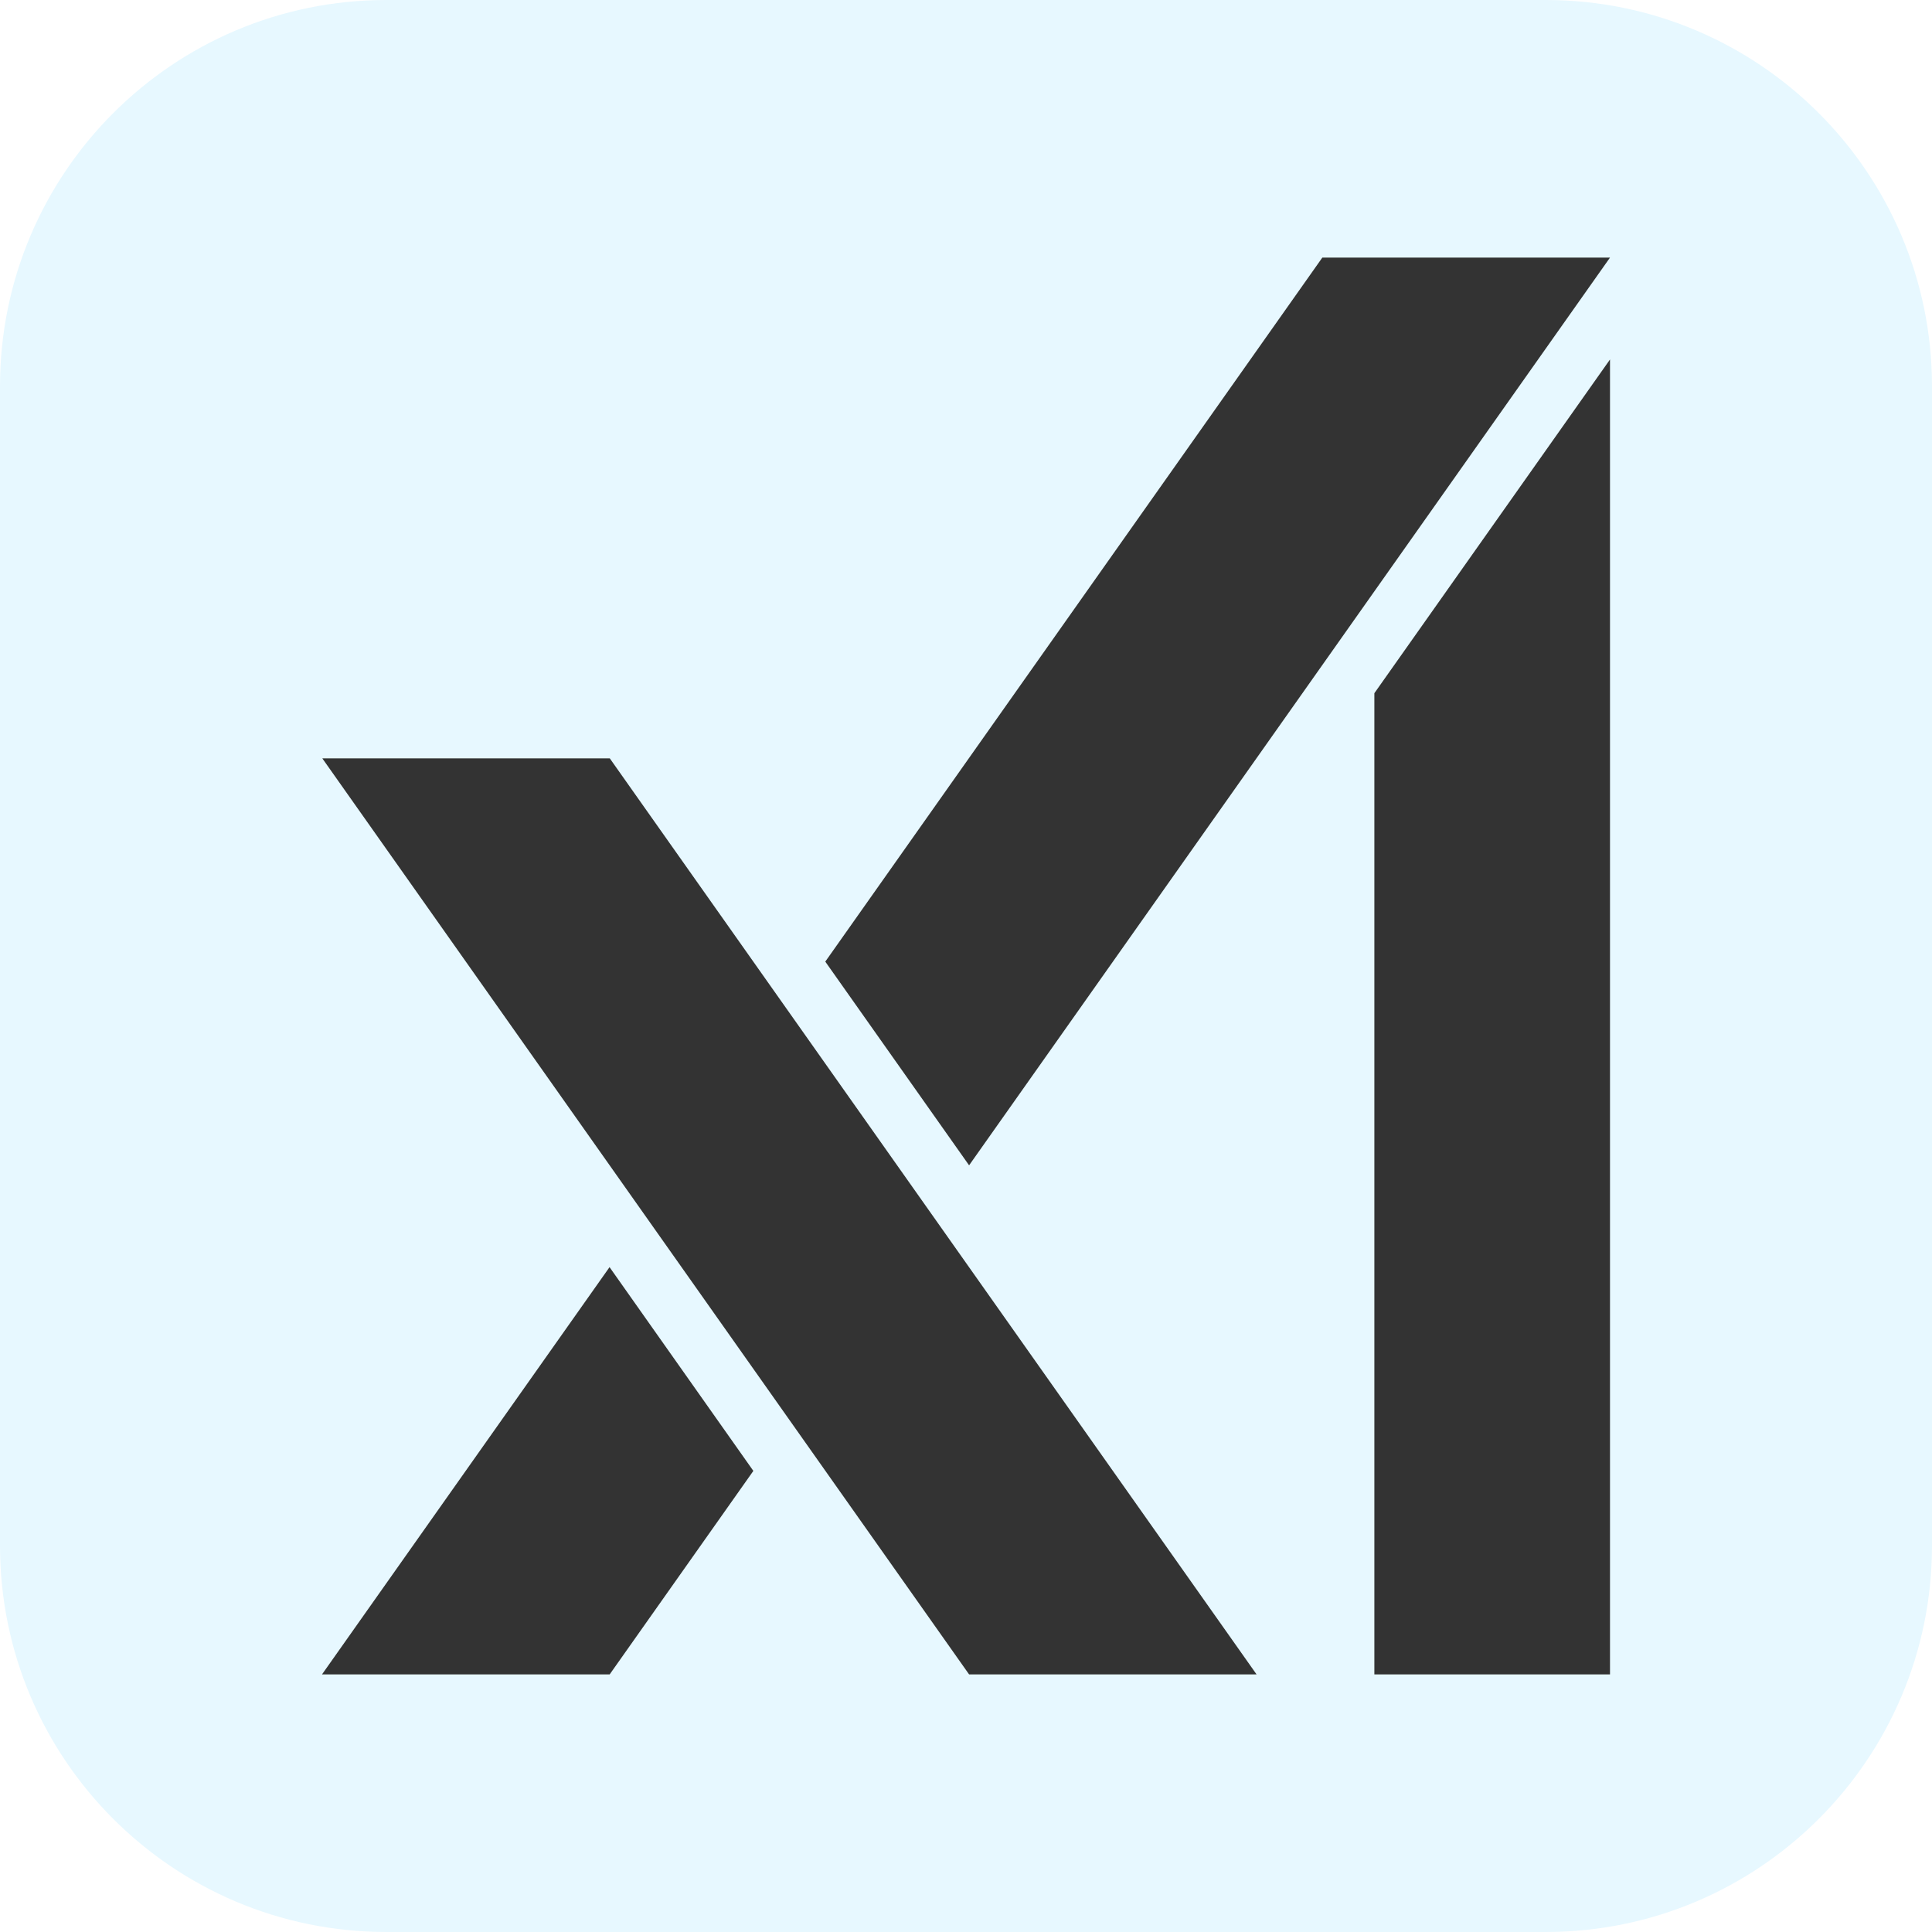
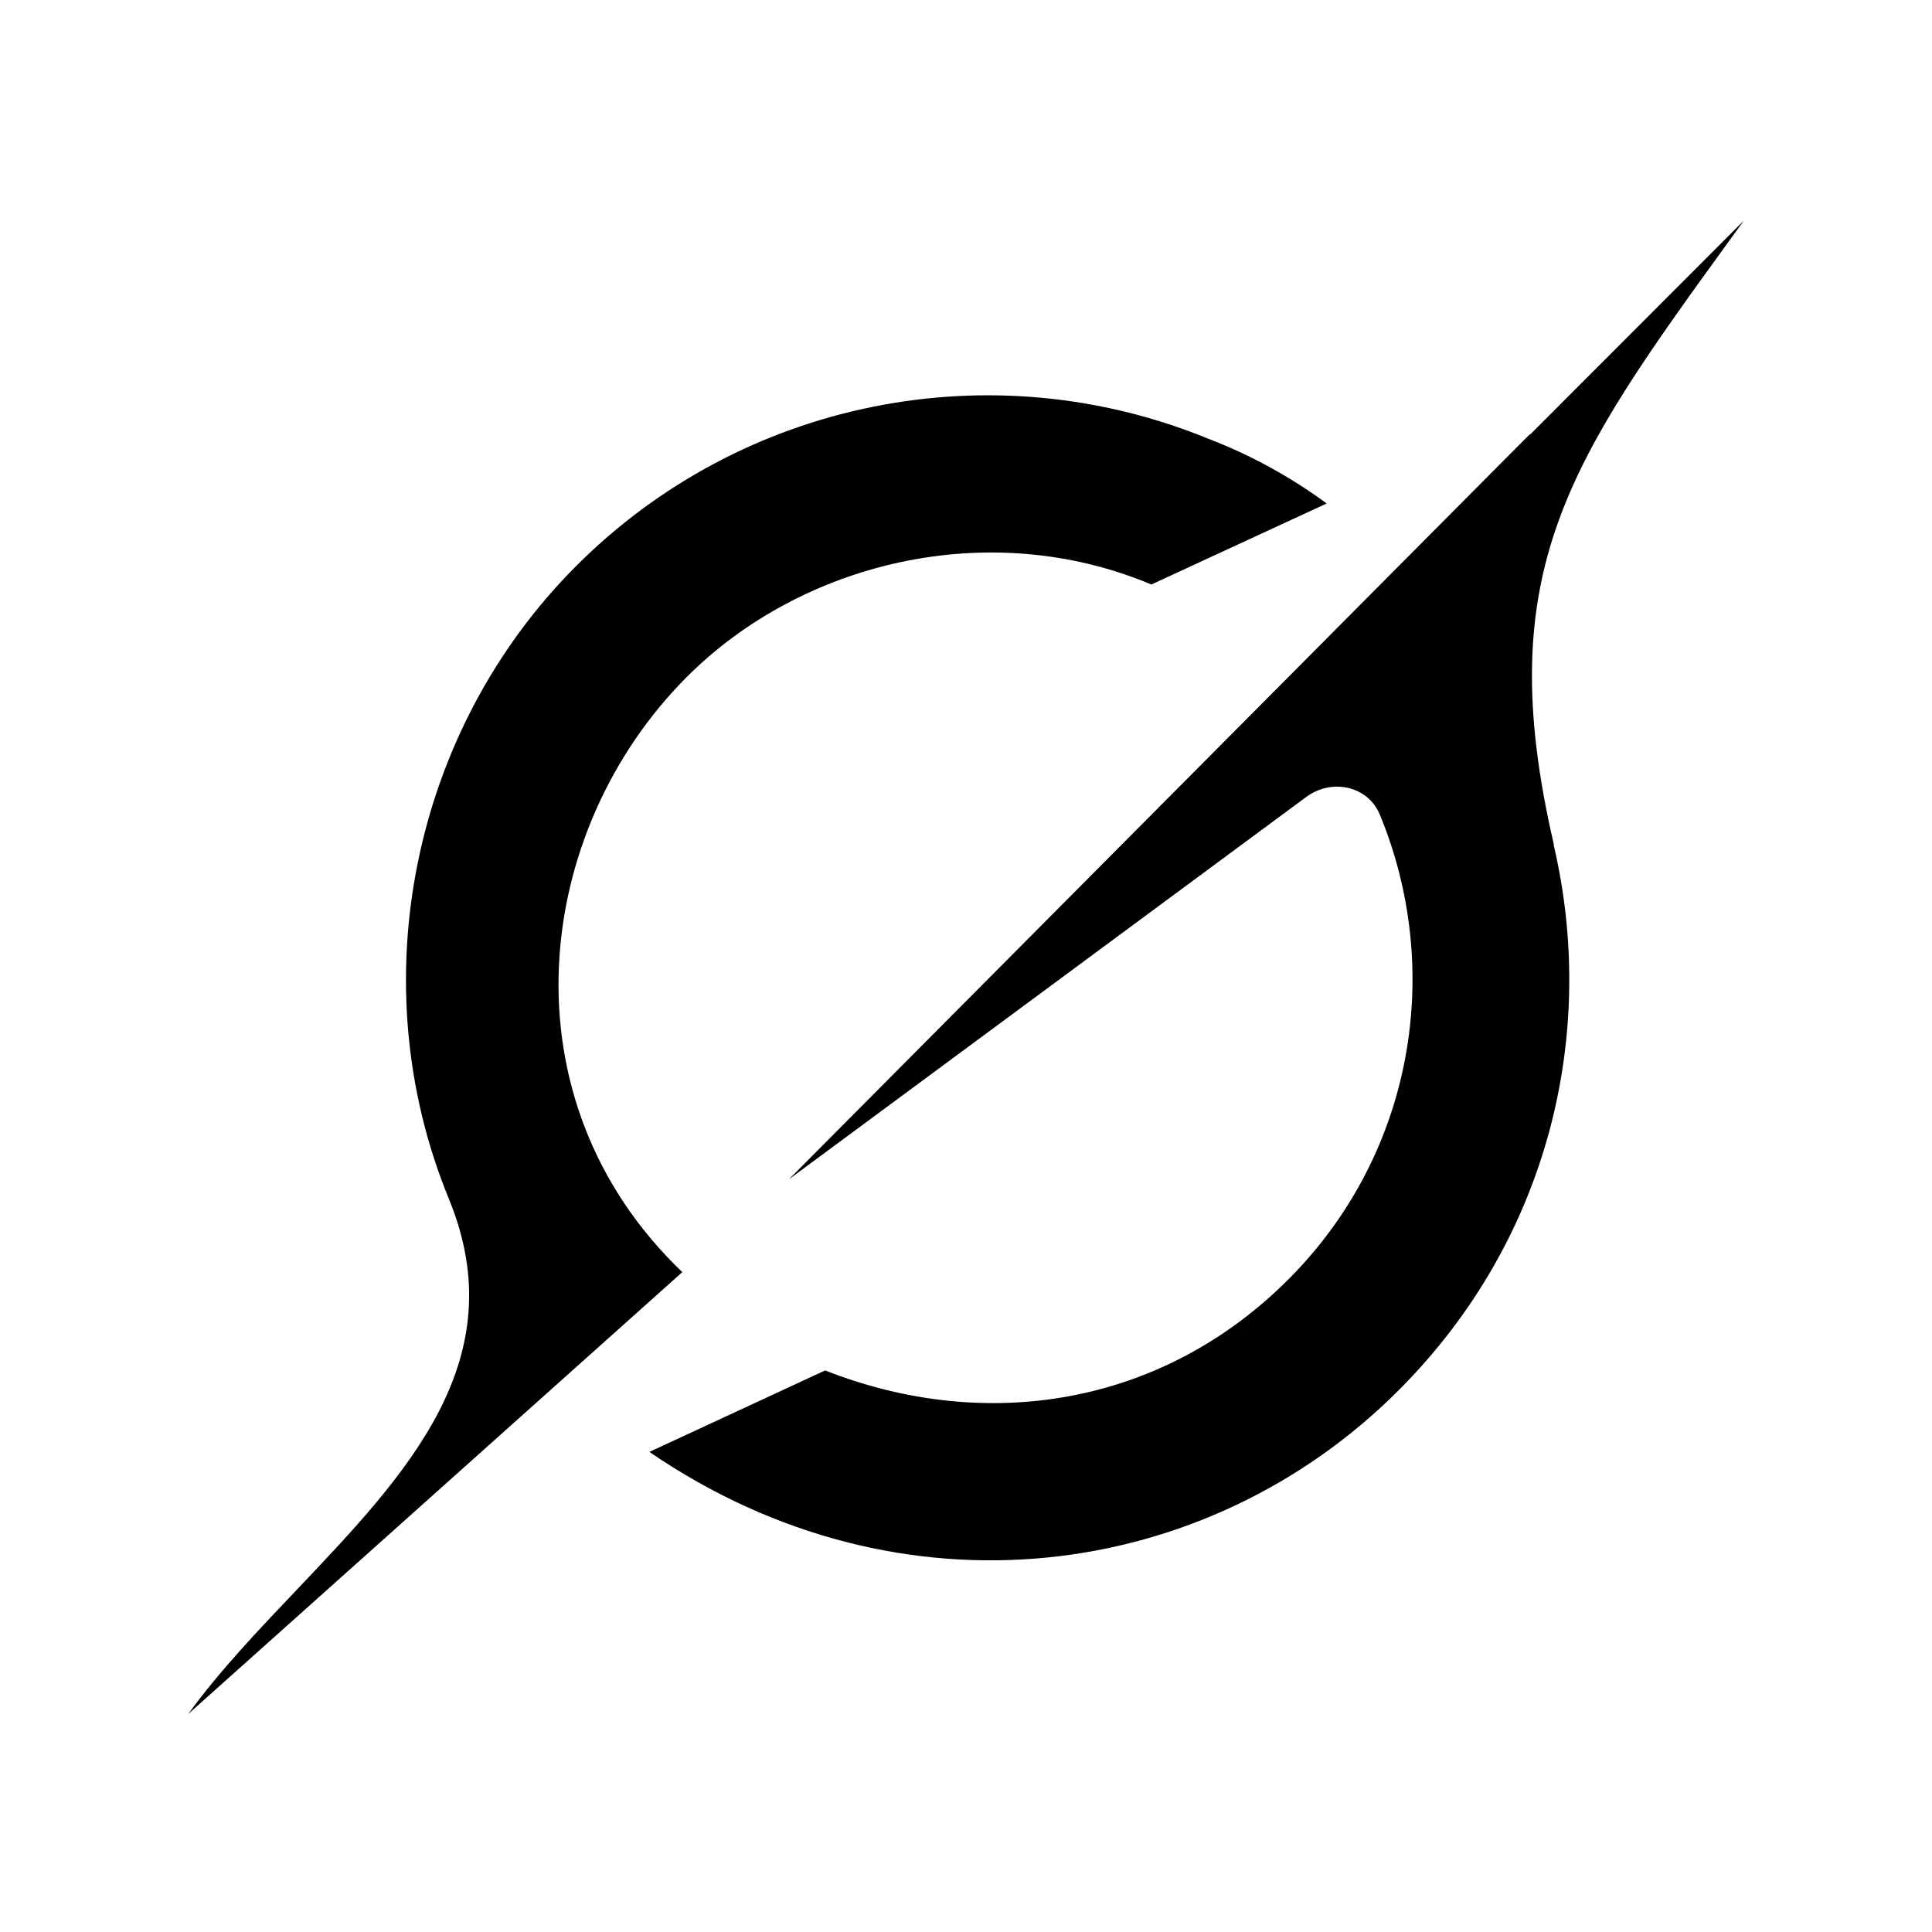
- <svg xmlns="http://www.w3.org/2000/svg" fill="#333" fill-rule="evenodd" height="1em" style="flex:none;line-height:1" viewBox="0 0 30 30" width="1em">
-   <rect width="30" height="30" fill="#E7F8FF" rx="6" />
-   <g transform="translate(3, 3)">
-     <path d="M6.469 8.776L16.512 23h-4.464L2.005 8.776H6.47zm-.004 7.9l2.233 3.164L6.467 23H2l4.465-6.324zM22 2.582V23h-3.659V7.764L22 2.582zM22 1l-9.952 14.095-2.233-3.163L17.533 1H22z" />
-   </g>
+ <svg xmlns="http://www.w3.org/2000/svg" width="1em" height="1em" fill="currentColor" fill-rule="evenodd" style="flex:none;line-height:1" viewBox="-2.904 -2.904 29.808 29.808">
+   <path d="M9.27 15.29l7.978-5.897c.391-.29.95-.177 1.137.272.98 2.369.542 5.215-1.41 7.169-1.951 1.954-4.667 2.382-7.149 1.406l-2.711 1.257c3.889 2.661 8.611 2.003 11.562-.953 2.341-2.344 3.066-5.539 2.388-8.42l.006.007c-.983-4.232.242-5.924 2.75-9.383.06-.082.12-.164.179-.248l-3.301 3.305v-.01L9.267 15.292M7.623 16.723c-2.792-2.67-2.31-6.801.071-9.184 1.761-1.763 4.647-2.483 7.166-1.425l2.705-1.25a7.808 7.808 0 00-1.829-1A8.975 8.975 0 005.984 5.83c-2.533 2.536-3.33 6.436-1.962 9.764 1.022 2.487-.653 4.246-2.34 6.022-.599.63-1.199 1.259-1.682 1.925l7.62-6.815" />
</svg>
